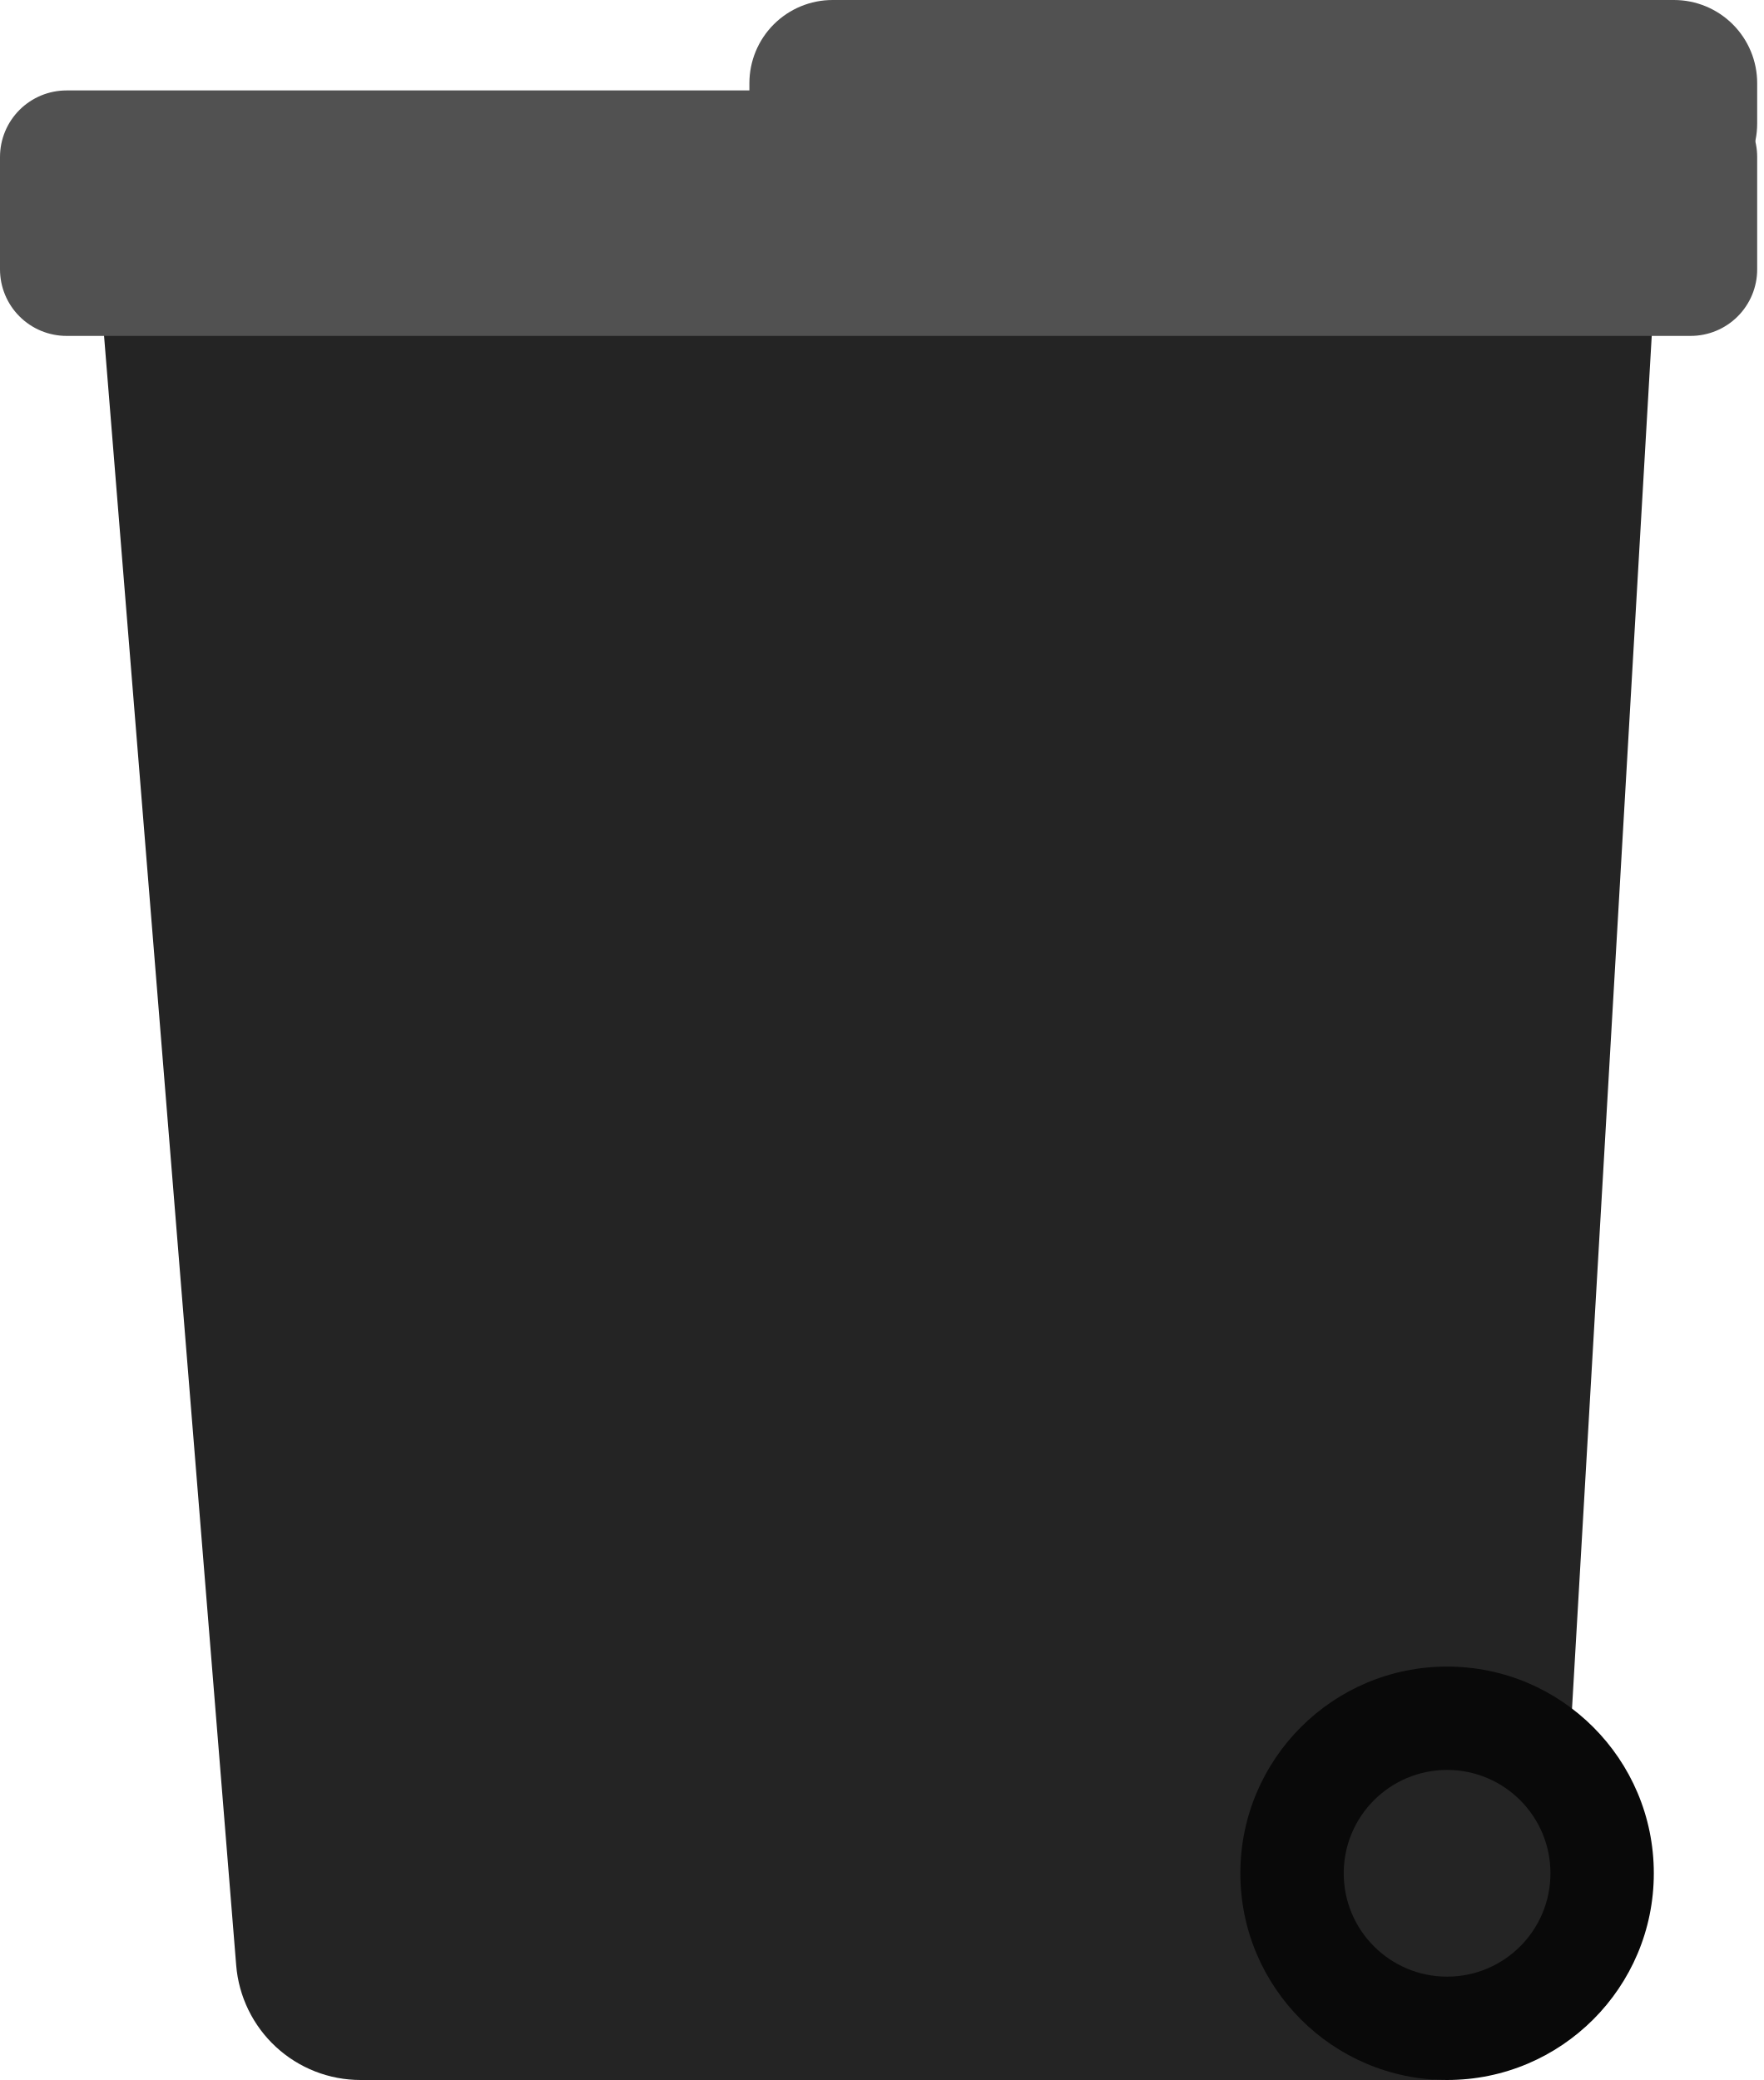
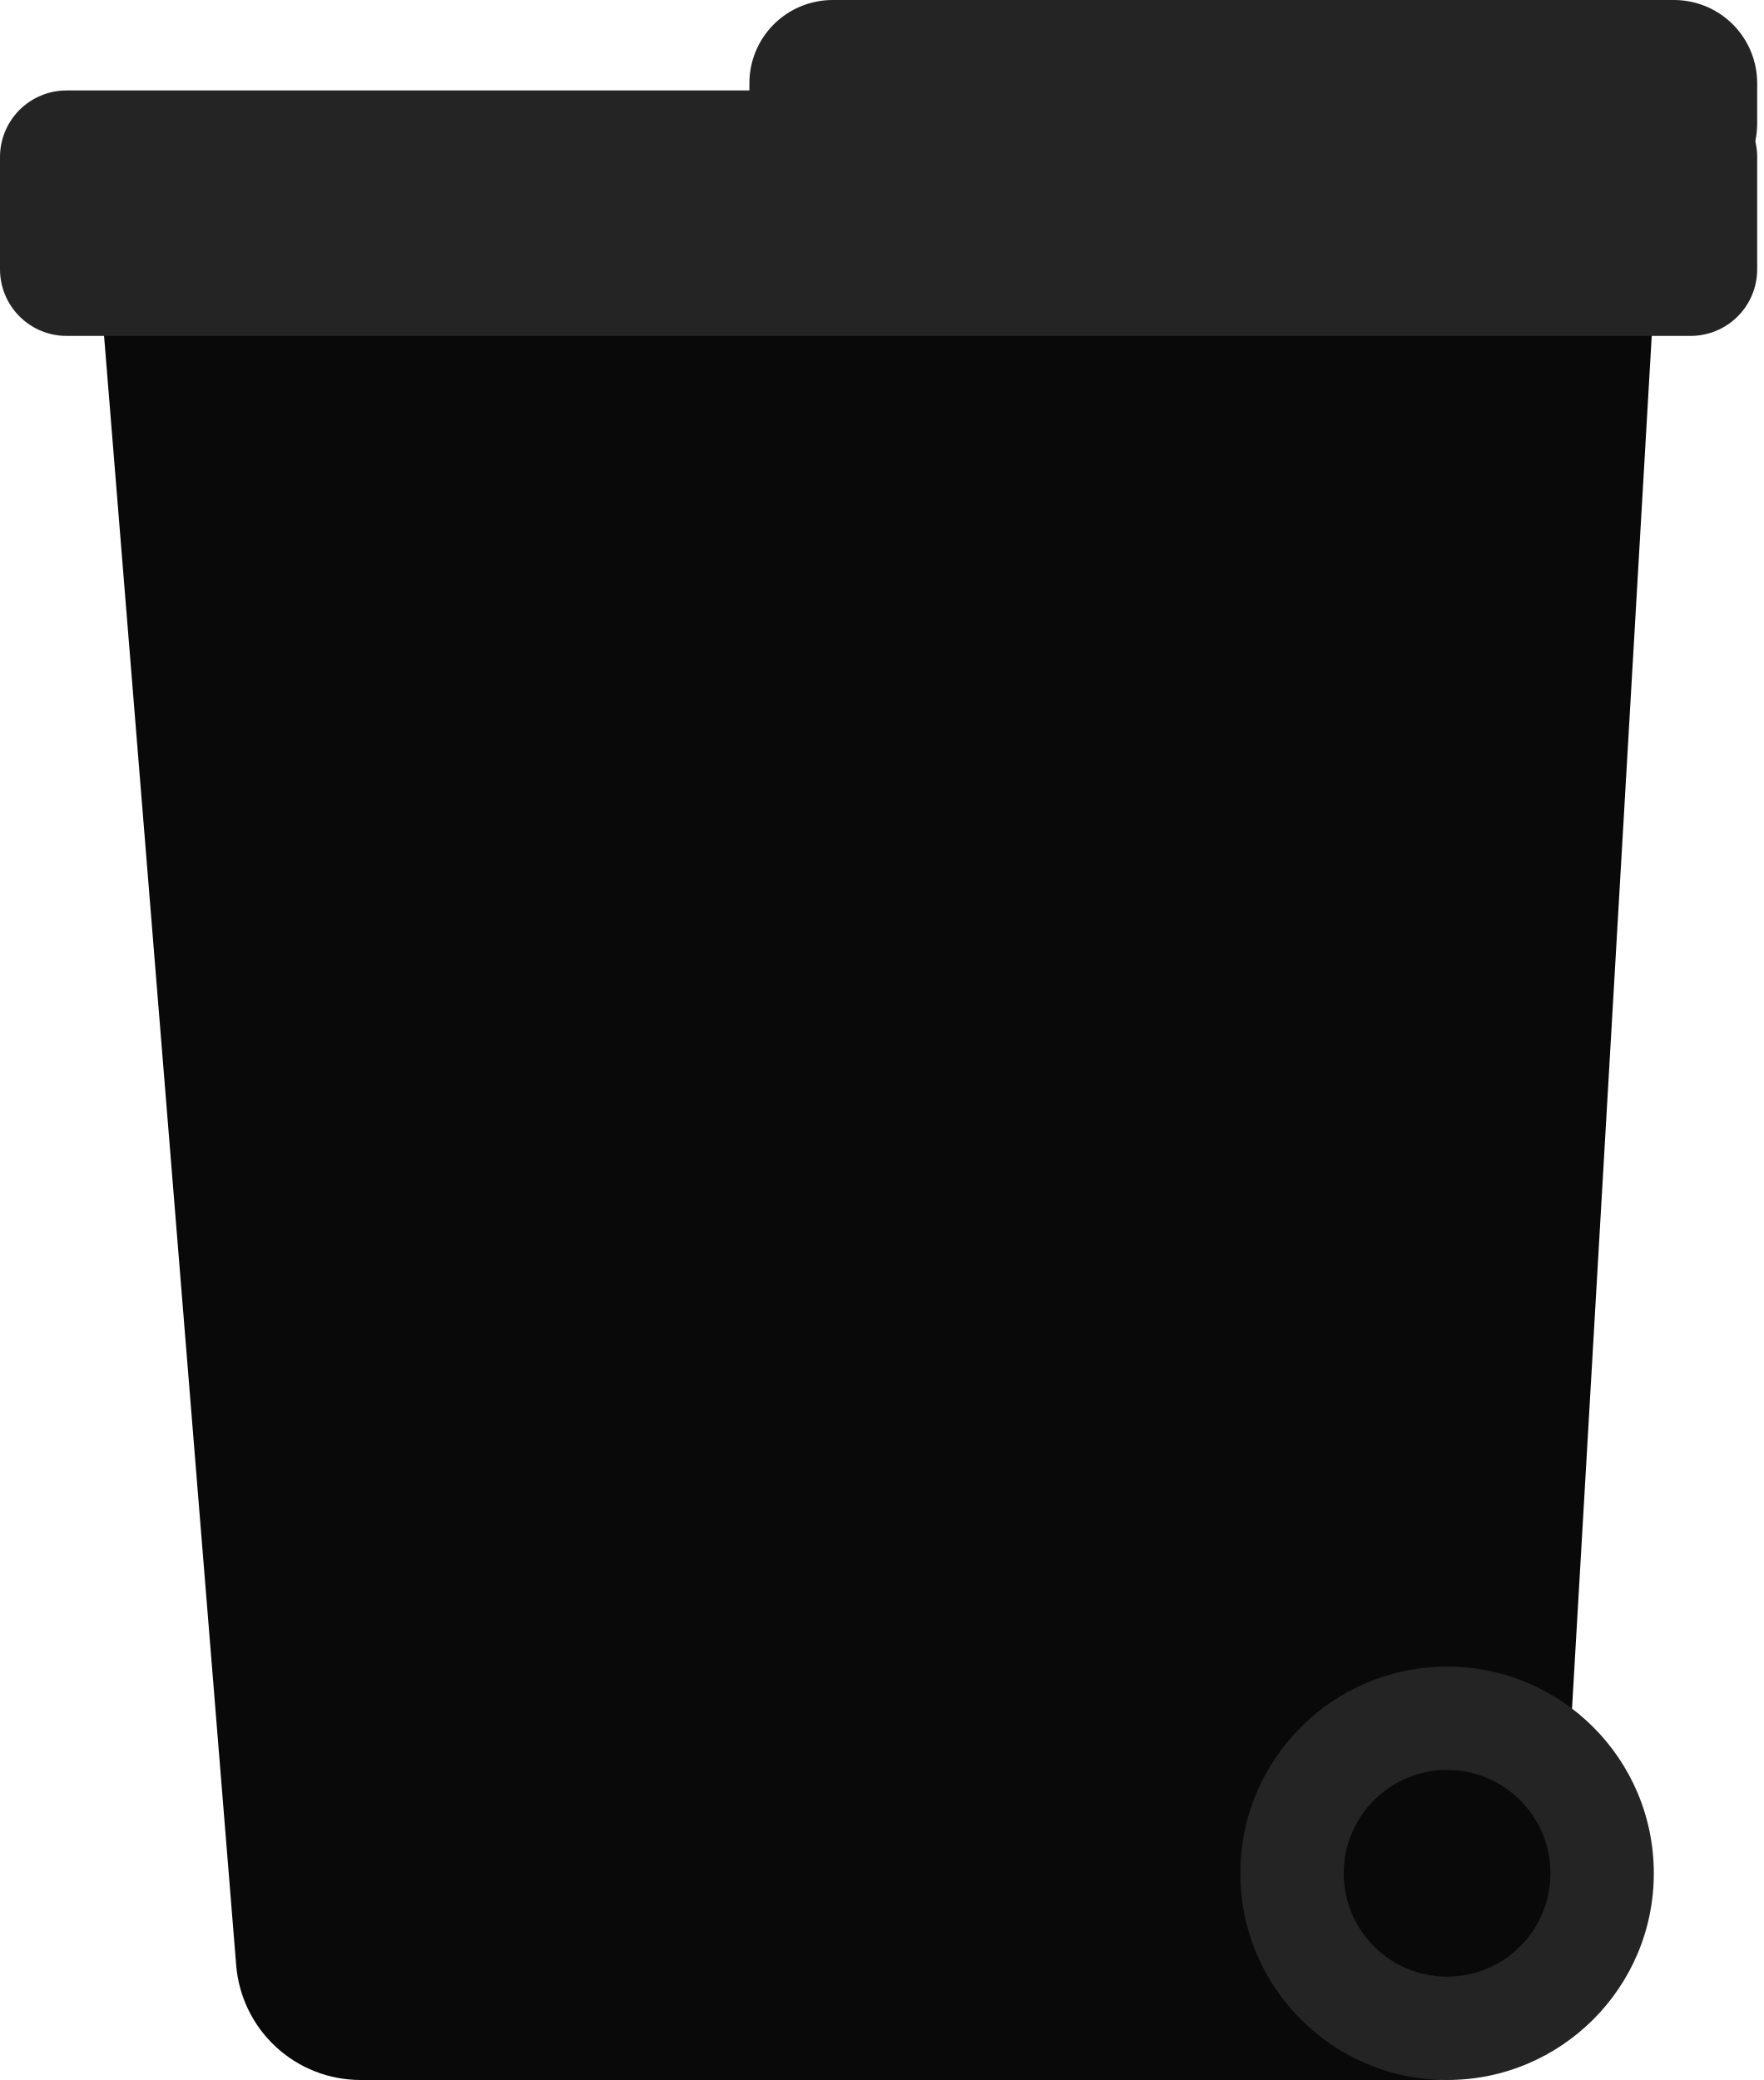
<svg xmlns="http://www.w3.org/2000/svg" width="212px" height="250px" viewBox="0 0 212 250" version="1.1">
  <g id="Schwarze-Tonne">
-     <path d="M15.332 9.99L172.632 0.964Q173.027 0.942 173.422 0.94Q173.817 0.938 174.212 0.957Q174.607 0.976 175 1.016Q175.393 1.056 175.784 1.116Q176.174 1.176 176.561 1.257Q176.948 1.338 177.33 1.439Q177.712 1.541 178.089 1.662Q178.465 1.783 178.834 1.924Q179.203 2.064 179.565 2.225Q179.926 2.385 180.279 2.563Q180.631 2.742 180.974 2.939Q181.316 3.137 181.648 3.352Q181.98 3.567 182.3 3.799Q182.619 4.031 182.927 4.279Q183.234 4.528 183.528 4.793Q183.821 5.057 184.101 5.337Q184.38 5.616 184.644 5.91Q184.909 6.204 185.157 6.511Q185.406 6.819 185.637 7.139Q185.869 7.459 186.084 7.791Q186.299 8.123 186.496 8.465Q186.693 8.808 186.871 9.161Q187.05 9.513 187.21 9.875Q187.37 10.236 187.51 10.606Q187.651 10.975 187.771 11.351Q187.892 11.728 187.993 12.11Q188.094 12.492 188.175 12.879Q188.255 13.266 188.316 13.656Q188.376 14.047 188.415 14.44Q188.455 14.834 188.473 15.228Q188.492 15.623 188.49 16.018Q188.488 16.414 188.465 16.808L176.286 226.554Q176.266 226.908 176.228 227.26Q176.191 227.613 176.137 227.963Q176.083 228.314 176.013 228.661Q175.943 229.009 175.856 229.353Q175.769 229.697 175.666 230.036Q175.563 230.375 175.445 230.71Q175.326 231.044 175.191 231.372Q175.057 231.7 174.907 232.021Q174.757 232.343 174.592 232.657Q174.428 232.971 174.248 233.276Q174.069 233.582 173.875 233.879Q173.681 234.176 173.473 234.464Q173.266 234.751 173.045 235.029Q172.824 235.306 172.59 235.573Q172.357 235.839 172.11 236.095Q171.864 236.35 171.606 236.593Q171.348 236.837 171.079 237.067Q170.81 237.298 170.531 237.516Q170.251 237.734 169.961 237.939Q169.671 238.143 169.372 238.334Q169.073 238.524 168.766 238.7Q168.458 238.877 168.142 239.038Q167.826 239.2 167.503 239.346Q167.18 239.492 166.851 239.623Q166.521 239.754 166.186 239.869Q165.851 239.985 165.51 240.084Q165.17 240.183 164.825 240.266Q164.48 240.349 164.132 240.416Q163.784 240.482 163.433 240.533Q163.082 240.583 162.729 240.616Q162.376 240.65 162.021 240.666Q161.667 240.683 161.312 240.683L32.466 240.683Q32.116 240.683 31.767 240.667Q31.419 240.651 31.071 240.618Q30.723 240.586 30.377 240.537Q30.032 240.489 29.688 240.424Q29.345 240.359 29.005 240.279Q28.666 240.198 28.33 240.102Q27.994 240.005 27.663 239.894Q27.332 239.782 27.007 239.655Q26.682 239.528 26.363 239.386Q26.044 239.243 25.732 239.087Q25.42 238.93 25.115 238.759Q24.811 238.588 24.515 238.402Q24.219 238.217 23.931 238.019Q23.644 237.82 23.367 237.608Q23.089 237.396 22.822 237.172Q22.554 236.947 22.297 236.71Q22.041 236.474 21.795 236.225Q21.55 235.977 21.316 235.717Q21.082 235.457 20.861 235.187Q20.64 234.917 20.431 234.637Q20.223 234.357 20.028 234.067Q19.833 233.777 19.651 233.479Q19.47 233.181 19.302 232.874Q19.135 232.568 18.982 232.254Q18.829 231.94 18.691 231.619Q18.553 231.298 18.43 230.972Q18.306 230.645 18.199 230.313Q18.091 229.98 17.999 229.644Q17.907 229.307 17.83 228.966Q17.754 228.625 17.693 228.281Q17.633 227.937 17.588 227.591Q17.544 227.244 17.516 226.896L1.241 26.176Q1.211 25.804 1.199 25.43Q1.188 25.057 1.195 24.683Q1.202 24.309 1.227 23.937Q1.253 23.564 1.297 23.193Q1.341 22.822 1.404 22.453Q1.466 22.085 1.547 21.72Q1.628 21.355 1.727 20.994Q1.826 20.634 1.943 20.279Q2.059 19.924 2.194 19.575Q2.328 19.226 2.479 18.885Q2.631 18.543 2.799 18.209Q2.968 17.876 3.152 17.551Q3.337 17.226 3.538 16.911Q3.738 16.595 3.954 16.29Q4.171 15.986 4.402 15.692Q4.633 15.398 4.878 15.116Q5.123 14.834 5.383 14.565Q5.642 14.296 5.914 14.039Q6.186 13.783 6.471 13.541Q6.755 13.299 7.052 13.071Q7.348 12.844 7.655 12.631Q7.963 12.418 8.28 12.221Q8.598 12.024 8.925 11.843Q9.252 11.662 9.587 11.497Q9.923 11.333 10.266 11.185Q10.61 11.037 10.96 10.907Q11.31 10.777 11.666 10.664Q12.023 10.551 12.384 10.456Q12.746 10.361 13.111 10.285Q13.477 10.208 13.846 10.15Q14.216 10.091 14.587 10.051Q14.959 10.011 15.332 9.99Z" transform="translate(10.86957 9.316772)" id="Rectangle" fill="#242424" fill-rule="evenodd" stroke="none" />
-     <path d="M0 24.845C0 11.123 11.123 0 24.845 0C38.566 0 49.689 11.123 49.689 24.845C49.689 38.566 38.566 49.689 24.845 49.689C11.123 49.689 0 38.566 0 24.845Z" transform="translate(149.0683 200.3106)" id="Ellipse-2" fill="#090909" fill-rule="evenodd" stroke="none" />
-     <path d="M0 12.422C0 5.562 5.562 0 12.422 0C19.283 0 24.845 5.562 24.845 12.422C24.845 19.283 19.283 24.845 12.422 24.845C5.562 24.845 0 19.283 0 12.422Z" transform="translate(161.4907 212.7329)" id="Ellipse" fill="#242424" fill-rule="evenodd" stroke="none" />
-     <path d="M7.999 0L203.181 0Q203.377 0 203.574 0.01Q203.77 0.019 203.965 0.039Q204.161 0.058 204.355 0.087Q204.549 0.115 204.742 0.154Q204.934 0.192 205.125 0.24Q205.315 0.287 205.503 0.344Q205.691 0.401 205.876 0.468Q206.061 0.534 206.242 0.609Q206.424 0.684 206.601 0.768Q206.779 0.852 206.952 0.945Q207.125 1.037 207.293 1.138Q207.462 1.239 207.625 1.348Q207.788 1.457 207.946 1.574Q208.104 1.691 208.256 1.816Q208.407 1.94 208.553 2.072Q208.698 2.204 208.837 2.343Q208.976 2.482 209.108 2.627Q209.24 2.773 209.364 2.924Q209.489 3.076 209.606 3.234Q209.723 3.392 209.832 3.555Q209.941 3.718 210.042 3.887Q210.143 4.055 210.236 4.228Q210.328 4.401 210.412 4.579Q210.496 4.756 210.571 4.938Q210.646 5.119 210.713 5.304Q210.779 5.489 210.836 5.677Q210.893 5.865 210.94 6.055Q210.988 6.246 211.026 6.438Q211.065 6.631 211.094 6.825Q211.122 7.02 211.142 7.215Q211.161 7.41 211.17 7.607Q211.18 7.803 211.18 7.999L211.18 21.504Q211.18 21.701 211.17 21.897Q211.161 22.093 211.142 22.288Q211.122 22.484 211.094 22.678Q211.065 22.872 211.026 23.065Q210.988 23.257 210.94 23.448Q210.893 23.638 210.836 23.826Q210.779 24.014 210.713 24.199Q210.646 24.384 210.571 24.565Q210.496 24.747 210.412 24.924Q210.328 25.102 210.236 25.275Q210.143 25.448 210.042 25.616Q209.941 25.785 209.832 25.948Q209.723 26.111 209.606 26.269Q209.489 26.427 209.364 26.579Q209.24 26.73 209.108 26.876Q208.976 27.021 208.837 27.16Q208.698 27.299 208.553 27.431Q208.407 27.563 208.256 27.687Q208.104 27.812 207.946 27.929Q207.788 28.046 207.625 28.155Q207.462 28.264 207.293 28.365Q207.125 28.466 206.952 28.559Q206.779 28.651 206.601 28.735Q206.424 28.819 206.242 28.894Q206.061 28.969 205.876 29.035Q205.691 29.102 205.503 29.159Q205.315 29.216 205.125 29.263Q204.934 29.311 204.742 29.349Q204.549 29.388 204.355 29.416Q204.161 29.445 203.965 29.465Q203.77 29.484 203.574 29.494Q203.377 29.503 203.181 29.503L7.999 29.503Q7.803 29.503 7.607 29.494Q7.41 29.484 7.215 29.465Q7.02 29.445 6.825 29.416Q6.631 29.388 6.438 29.349Q6.246 29.311 6.055 29.263Q5.865 29.216 5.677 29.159Q5.489 29.102 5.304 29.035Q5.119 28.969 4.938 28.894Q4.756 28.819 4.579 28.735Q4.401 28.651 4.228 28.559Q4.055 28.466 3.887 28.365Q3.718 28.264 3.555 28.155Q3.392 28.046 3.234 27.929Q3.076 27.812 2.924 27.687Q2.773 27.563 2.627 27.431Q2.482 27.299 2.343 27.16Q2.204 27.021 2.072 26.876Q1.94 26.73 1.816 26.579Q1.691 26.427 1.574 26.269Q1.457 26.111 1.348 25.948Q1.239 25.785 1.138 25.616Q1.037 25.448 0.945 25.275Q0.852 25.102 0.768 24.924Q0.684 24.747 0.609 24.565Q0.534 24.384 0.468 24.199Q0.401 24.014 0.344 23.826Q0.287 23.638 0.24 23.448Q0.192 23.257 0.154 23.065Q0.115 22.872 0.087 22.678Q0.058 22.484 0.039 22.288Q0.019 22.093 0.01 21.897Q0 21.701 0 21.504L0 7.999Q0 7.803 0.01 7.607Q0.019 7.41 0.039 7.215Q0.058 7.02 0.087 6.825Q0.115 6.631 0.154 6.438Q0.192 6.246 0.24 6.055Q0.287 5.865 0.344 5.677Q0.401 5.489 0.468 5.304Q0.534 5.119 0.609 4.938Q0.684 4.756 0.768 4.579Q0.852 4.401 0.945 4.228Q1.037 4.055 1.138 3.887Q1.239 3.718 1.348 3.555Q1.457 3.392 1.574 3.234Q1.691 3.076 1.816 2.924Q1.94 2.773 2.072 2.627Q2.204 2.482 2.343 2.343Q2.482 2.204 2.627 2.072Q2.773 1.94 2.924 1.816Q3.076 1.691 3.234 1.574Q3.392 1.457 3.555 1.348Q3.718 1.239 3.887 1.138Q4.055 1.037 4.228 0.945Q4.401 0.852 4.579 0.768Q4.756 0.684 4.938 0.609Q5.119 0.534 5.304 0.468Q5.489 0.401 5.677 0.344Q5.865 0.287 6.055 0.24Q6.246 0.192 6.438 0.154Q6.631 0.115 6.825 0.087Q7.02 0.058 7.215 0.039Q7.41 0.019 7.607 0.01Q7.803 0 7.999 0L7.999 0Z" transform="translate(0 10.86957)" id="Rectangle-2" fill="#515151" fill-rule="evenodd" stroke="none" />
-     <path d="M9.999 0L111.119 0Q111.364 0 111.61 0.012Q111.855 0.024 112.099 0.048Q112.343 0.072 112.586 0.108Q112.829 0.144 113.07 0.192Q113.31 0.24 113.549 0.3Q113.787 0.359 114.022 0.431Q114.256 0.502 114.488 0.585Q114.719 0.667 114.945 0.761Q115.172 0.855 115.394 0.96Q115.616 1.065 115.832 1.181Q116.049 1.296 116.26 1.423Q116.47 1.549 116.674 1.685Q116.878 1.822 117.075 1.968Q117.273 2.114 117.462 2.27Q117.652 2.425 117.834 2.59Q118.016 2.755 118.189 2.929Q118.363 3.102 118.528 3.284Q118.693 3.466 118.848 3.656Q119.004 3.845 119.15 4.043Q119.296 4.24 119.433 4.444Q119.569 4.648 119.695 4.858Q119.822 5.069 119.937 5.285Q120.053 5.502 120.158 5.724Q120.263 5.946 120.357 6.173Q120.451 6.399 120.534 6.63Q120.616 6.862 120.687 7.096Q120.759 7.331 120.818 7.569Q120.878 7.808 120.926 8.048Q120.974 8.289 121.01 8.532Q121.046 8.775 121.07 9.019Q121.094 9.263 121.106 9.508Q121.118 9.754 121.118 9.999L121.118 14.846Q121.118 15.091 121.106 15.336Q121.094 15.582 121.07 15.826Q121.046 16.07 121.01 16.313Q120.974 16.556 120.926 16.796Q120.878 17.037 120.818 17.275Q120.759 17.513 120.687 17.748Q120.616 17.983 120.534 18.214Q120.451 18.445 120.357 18.672Q120.263 18.899 120.158 19.121Q120.053 19.343 119.937 19.559Q119.822 19.776 119.695 19.986Q119.569 20.197 119.433 20.401Q119.296 20.605 119.15 20.802Q119.004 20.999 118.848 21.189Q118.693 21.379 118.528 21.561Q118.363 21.742 118.189 21.916Q118.016 22.09 117.834 22.255Q117.652 22.419 117.462 22.575Q117.273 22.731 117.075 22.877Q116.878 23.023 116.674 23.16Q116.47 23.296 116.26 23.422Q116.049 23.548 115.832 23.664Q115.616 23.78 115.394 23.885Q115.172 23.99 114.945 24.084Q114.719 24.177 114.488 24.26Q114.256 24.343 114.022 24.414Q113.787 24.485 113.549 24.545Q113.31 24.605 113.07 24.653Q112.829 24.701 112.586 24.736Q112.343 24.773 112.099 24.797Q111.855 24.821 111.61 24.833Q111.364 24.845 111.119 24.845L9.999 24.845Q9.754 24.845 9.508 24.833Q9.263 24.821 9.019 24.797Q8.775 24.773 8.532 24.736Q8.289 24.701 8.048 24.653Q7.808 24.605 7.569 24.545Q7.331 24.485 7.096 24.414Q6.862 24.343 6.63 24.26Q6.399 24.177 6.173 24.084Q5.946 23.99 5.724 23.885Q5.502 23.78 5.285 23.664Q5.069 23.548 4.858 23.422Q4.648 23.296 4.444 23.16Q4.24 23.023 4.043 22.877Q3.845 22.731 3.656 22.575Q3.466 22.419 3.284 22.255Q3.102 22.09 2.929 21.916Q2.755 21.742 2.59 21.561Q2.425 21.379 2.27 21.189Q2.114 20.999 1.968 20.802Q1.822 20.605 1.685 20.401Q1.549 20.197 1.423 19.986Q1.296 19.776 1.181 19.559Q1.065 19.343 0.96 19.121Q0.855 18.899 0.761 18.672Q0.667 18.445 0.585 18.214Q0.502 17.983 0.431 17.748Q0.359 17.513 0.3 17.275Q0.24 17.037 0.192 16.796Q0.144 16.556 0.108 16.313Q0.072 16.07 0.048 15.826Q0.024 15.582 0.012 15.336Q0 15.091 0 14.846L0 9.999Q0 9.754 0.012 9.508Q0.024 9.263 0.048 9.019Q0.072 8.775 0.108 8.532Q0.144 8.289 0.192 8.048Q0.24 7.808 0.3 7.569Q0.359 7.331 0.431 7.096Q0.502 6.862 0.585 6.63Q0.667 6.399 0.761 6.173Q0.855 5.946 0.96 5.724Q1.065 5.502 1.181 5.285Q1.296 5.069 1.423 4.858Q1.549 4.648 1.685 4.444Q1.822 4.24 1.968 4.043Q2.114 3.845 2.27 3.656Q2.425 3.466 2.59 3.284Q2.755 3.102 2.929 2.929Q3.102 2.755 3.284 2.59Q3.466 2.425 3.656 2.27Q3.845 2.114 4.043 1.968Q4.24 1.822 4.444 1.685Q4.648 1.549 4.858 1.423Q5.069 1.296 5.285 1.181Q5.502 1.065 5.724 0.96Q5.946 0.855 6.173 0.761Q6.399 0.667 6.63 0.585Q6.862 0.502 7.096 0.431Q7.331 0.359 7.569 0.3Q7.808 0.24 8.048 0.192Q8.289 0.144 8.532 0.108Q8.775 0.072 9.019 0.048Q9.263 0.024 9.508 0.012Q9.754 0 9.999 0Z" transform="translate(90.06213 0)" id="Rectangle-3" fill="#515151" fill-rule="evenodd" stroke="none" />
+     <path d="M15.332 9.99L172.632 0.964Q173.027 0.942 173.422 0.94Q173.817 0.938 174.212 0.957Q174.607 0.976 175 1.016Q175.393 1.056 175.784 1.116Q176.174 1.176 176.561 1.257Q176.948 1.338 177.33 1.439Q177.712 1.541 178.089 1.662Q178.465 1.783 178.834 1.924Q179.203 2.064 179.565 2.225Q179.926 2.385 180.279 2.563Q180.631 2.742 180.974 2.939Q181.316 3.137 181.648 3.352Q181.98 3.567 182.3 3.799Q182.619 4.031 182.927 4.279Q183.234 4.528 183.528 4.793Q183.821 5.057 184.101 5.337Q184.38 5.616 184.644 5.91Q184.909 6.204 185.157 6.511Q185.406 6.819 185.637 7.139Q185.869 7.459 186.084 7.791Q186.299 8.123 186.496 8.465Q186.693 8.808 186.871 9.161Q187.05 9.513 187.21 9.875Q187.37 10.236 187.51 10.606Q187.651 10.975 187.771 11.351Q187.892 11.728 187.993 12.11Q188.094 12.492 188.175 12.879Q188.255 13.266 188.316 13.656Q188.376 14.047 188.415 14.44Q188.455 14.834 188.473 15.228Q188.492 15.623 188.49 16.018Q188.488 16.414 188.465 16.808L176.286 226.554Q176.266 226.908 176.228 227.26Q176.191 227.613 176.137 227.963Q176.083 228.314 176.013 228.661Q175.943 229.009 175.856 229.353Q175.769 229.697 175.666 230.036Q175.563 230.375 175.445 230.71Q175.326 231.044 175.191 231.372Q175.057 231.7 174.907 232.021Q174.757 232.343 174.592 232.657Q174.428 232.971 174.248 233.276Q174.069 233.582 173.875 233.879Q173.681 234.176 173.473 234.464Q173.266 234.751 173.045 235.029Q172.824 235.306 172.59 235.573Q172.357 235.839 172.11 236.095Q171.864 236.35 171.606 236.593Q171.348 236.837 171.079 237.067Q170.81 237.298 170.531 237.516Q170.251 237.734 169.961 237.939Q169.671 238.143 169.372 238.334Q169.073 238.524 168.766 238.7Q168.458 238.877 168.142 239.038Q167.826 239.2 167.503 239.346Q167.18 239.492 166.851 239.623Q166.521 239.754 166.186 239.869Q165.851 239.985 165.51 240.084Q165.17 240.183 164.825 240.266Q164.48 240.349 164.132 240.416Q163.784 240.482 163.433 240.533Q163.082 240.583 162.729 240.616Q162.376 240.65 162.021 240.666Q161.667 240.683 161.312 240.683L32.466 240.683Q32.116 240.683 31.767 240.667Q31.419 240.651 31.071 240.618Q30.723 240.586 30.377 240.537Q30.032 240.489 29.688 240.424Q29.345 240.359 29.005 240.279Q28.666 240.198 28.33 240.102Q27.994 240.005 27.663 239.894Q27.332 239.782 27.007 239.655Q26.682 239.528 26.363 239.386Q26.044 239.243 25.732 239.087Q25.42 238.93 25.115 238.759Q24.811 238.588 24.515 238.402Q24.219 238.217 23.931 238.019Q23.644 237.82 23.367 237.608Q23.089 237.396 22.822 237.172Q22.554 236.947 22.297 236.71Q22.041 236.474 21.795 236.225Q21.55 235.977 21.316 235.717Q21.082 235.457 20.861 235.187Q20.64 234.917 20.431 234.637Q20.223 234.357 20.028 234.067Q19.833 233.777 19.651 233.479Q19.47 233.181 19.302 232.874Q19.135 232.568 18.982 232.254Q18.829 231.94 18.691 231.619Q18.553 231.298 18.43 230.972Q18.306 230.645 18.199 230.313Q18.091 229.98 17.999 229.644Q17.907 229.307 17.83 228.966Q17.754 228.625 17.693 228.281Q17.633 227.937 17.588 227.591Q17.544 227.244 17.516 226.896L1.241 26.176Q1.211 25.804 1.199 25.43Q1.188 25.057 1.195 24.683Q1.202 24.309 1.227 23.937Q1.253 23.564 1.297 23.193Q1.341 22.822 1.404 22.453Q1.466 22.085 1.547 21.72Q1.628 21.355 1.727 20.994Q1.826 20.634 1.943 20.279Q2.059 19.924 2.194 19.575Q2.328 19.226 2.479 18.885Q2.631 18.543 2.799 18.209Q2.968 17.876 3.152 17.551Q3.337 17.226 3.538 16.911Q3.738 16.595 3.954 16.29Q4.171 15.986 4.402 15.692Q4.633 15.398 4.878 15.116Q5.123 14.834 5.383 14.565Q5.642 14.296 5.914 14.039Q6.186 13.783 6.471 13.541Q6.755 13.299 7.052 13.071Q7.348 12.844 7.655 12.631Q7.963 12.418 8.28 12.221Q8.598 12.024 8.925 11.843Q9.252 11.662 9.587 11.497Q9.923 11.333 10.266 11.185Q10.61 11.037 10.96 10.907Q11.31 10.777 11.666 10.664Q12.023 10.551 12.384 10.456Q12.746 10.361 13.111 10.285Q13.477 10.208 13.846 10.15Q14.216 10.091 14.587 10.051Q14.959 10.011 15.332 9.99Z" transform="translate(10.86957 9.316772)" id="Rectangle" fill="#090909" fill-rule="evenodd" stroke="none" />
+     <path d="M0 24.845C0 11.123 11.123 0 24.845 0C38.566 0 49.689 11.123 49.689 24.845C49.689 38.566 38.566 49.689 24.845 49.689C11.123 49.689 0 38.566 0 24.845Z" transform="translate(149.0683 200.3106)" id="Ellipse-2" fill="#242424" fill-rule="evenodd" stroke="none" />
+     <path d="M0 12.422C0 5.562 5.562 0 12.422 0C19.283 0 24.845 5.562 24.845 12.422C24.845 19.283 19.283 24.845 12.422 24.845C5.562 24.845 0 19.283 0 12.422Z" transform="translate(161.4907 212.7329)" id="Ellipse" fill="#090909" fill-rule="evenodd" stroke="none" />
+     <path d="M7.999 0L203.181 0Q203.377 0 203.574 0.01Q203.77 0.019 203.965 0.039Q204.161 0.058 204.355 0.087Q204.549 0.115 204.742 0.154Q204.934 0.192 205.125 0.24Q205.315 0.287 205.503 0.344Q205.691 0.401 205.876 0.468Q206.061 0.534 206.242 0.609Q206.424 0.684 206.601 0.768Q206.779 0.852 206.952 0.945Q207.125 1.037 207.293 1.138Q207.462 1.239 207.625 1.348Q207.788 1.457 207.946 1.574Q208.104 1.691 208.256 1.816Q208.407 1.94 208.553 2.072Q208.698 2.204 208.837 2.343Q208.976 2.482 209.108 2.627Q209.24 2.773 209.364 2.924Q209.489 3.076 209.606 3.234Q209.723 3.392 209.832 3.555Q209.941 3.718 210.042 3.887Q210.143 4.055 210.236 4.228Q210.328 4.401 210.412 4.579Q210.496 4.756 210.571 4.938Q210.646 5.119 210.713 5.304Q210.779 5.489 210.836 5.677Q210.893 5.865 210.94 6.055Q210.988 6.246 211.026 6.438Q211.065 6.631 211.094 6.825Q211.122 7.02 211.142 7.215Q211.161 7.41 211.17 7.607Q211.18 7.803 211.18 7.999L211.18 21.504Q211.18 21.701 211.17 21.897Q211.161 22.093 211.142 22.288Q211.122 22.484 211.094 22.678Q211.065 22.872 211.026 23.065Q210.988 23.257 210.94 23.448Q210.893 23.638 210.836 23.826Q210.779 24.014 210.713 24.199Q210.646 24.384 210.571 24.565Q210.496 24.747 210.412 24.924Q210.328 25.102 210.236 25.275Q210.143 25.448 210.042 25.616Q209.941 25.785 209.832 25.948Q209.723 26.111 209.606 26.269Q209.489 26.427 209.364 26.579Q209.24 26.73 209.108 26.876Q208.976 27.021 208.837 27.16Q208.698 27.299 208.553 27.431Q208.407 27.563 208.256 27.687Q208.104 27.812 207.946 27.929Q207.788 28.046 207.625 28.155Q207.462 28.264 207.293 28.365Q207.125 28.466 206.952 28.559Q206.779 28.651 206.601 28.735Q206.424 28.819 206.242 28.894Q206.061 28.969 205.876 29.035Q205.691 29.102 205.503 29.159Q205.315 29.216 205.125 29.263Q204.934 29.311 204.742 29.349Q204.549 29.388 204.355 29.416Q204.161 29.445 203.965 29.465Q203.77 29.484 203.574 29.494Q203.377 29.503 203.181 29.503L7.999 29.503Q7.803 29.503 7.607 29.494Q7.41 29.484 7.215 29.465Q7.02 29.445 6.825 29.416Q6.631 29.388 6.438 29.349Q6.246 29.311 6.055 29.263Q5.865 29.216 5.677 29.159Q5.489 29.102 5.304 29.035Q5.119 28.969 4.938 28.894Q4.756 28.819 4.579 28.735Q4.401 28.651 4.228 28.559Q4.055 28.466 3.887 28.365Q3.718 28.264 3.555 28.155Q3.392 28.046 3.234 27.929Q3.076 27.812 2.924 27.687Q2.773 27.563 2.627 27.431Q2.482 27.299 2.343 27.16Q2.204 27.021 2.072 26.876Q1.94 26.73 1.816 26.579Q1.691 26.427 1.574 26.269Q1.457 26.111 1.348 25.948Q1.239 25.785 1.138 25.616Q1.037 25.448 0.945 25.275Q0.852 25.102 0.768 24.924Q0.684 24.747 0.609 24.565Q0.534 24.384 0.468 24.199Q0.401 24.014 0.344 23.826Q0.287 23.638 0.24 23.448Q0.192 23.257 0.154 23.065Q0.115 22.872 0.087 22.678Q0.058 22.484 0.039 22.288Q0.019 22.093 0.01 21.897Q0 21.701 0 21.504L0 7.999Q0 7.803 0.01 7.607Q0.019 7.41 0.039 7.215Q0.058 7.02 0.087 6.825Q0.115 6.631 0.154 6.438Q0.192 6.246 0.24 6.055Q0.287 5.865 0.344 5.677Q0.401 5.489 0.468 5.304Q0.534 5.119 0.609 4.938Q0.684 4.756 0.768 4.579Q0.852 4.401 0.945 4.228Q1.037 4.055 1.138 3.887Q1.239 3.718 1.348 3.555Q1.457 3.392 1.574 3.234Q1.691 3.076 1.816 2.924Q1.94 2.773 2.072 2.627Q2.204 2.482 2.343 2.343Q2.482 2.204 2.627 2.072Q2.773 1.94 2.924 1.816Q3.076 1.691 3.234 1.574Q3.392 1.457 3.555 1.348Q3.718 1.239 3.887 1.138Q4.055 1.037 4.228 0.945Q4.401 0.852 4.579 0.768Q4.756 0.684 4.938 0.609Q5.119 0.534 5.304 0.468Q5.489 0.401 5.677 0.344Q5.865 0.287 6.055 0.24Q6.246 0.192 6.438 0.154Q6.631 0.115 6.825 0.087Q7.02 0.058 7.215 0.039Q7.41 0.019 7.607 0.01Q7.803 0 7.999 0L7.999 0Z" transform="translate(0 10.86957)" id="Rectangle-2" fill="#242424" fill-rule="evenodd" stroke="none" />
+     <path d="M9.999 0L111.119 0Q111.364 0 111.61 0.012Q111.855 0.024 112.099 0.048Q112.343 0.072 112.586 0.108Q112.829 0.144 113.07 0.192Q113.31 0.24 113.549 0.3Q113.787 0.359 114.022 0.431Q114.256 0.502 114.488 0.585Q114.719 0.667 114.945 0.761Q115.172 0.855 115.394 0.96Q115.616 1.065 115.832 1.181Q116.049 1.296 116.26 1.423Q116.47 1.549 116.674 1.685Q116.878 1.822 117.075 1.968Q117.273 2.114 117.462 2.27Q117.652 2.425 117.834 2.59Q118.016 2.755 118.189 2.929Q118.363 3.102 118.528 3.284Q118.693 3.466 118.848 3.656Q119.004 3.845 119.15 4.043Q119.296 4.24 119.433 4.444Q119.569 4.648 119.695 4.858Q119.822 5.069 119.937 5.285Q120.053 5.502 120.158 5.724Q120.263 5.946 120.357 6.173Q120.451 6.399 120.534 6.63Q120.616 6.862 120.687 7.096Q120.759 7.331 120.818 7.569Q120.878 7.808 120.926 8.048Q120.974 8.289 121.01 8.532Q121.046 8.775 121.07 9.019Q121.094 9.263 121.106 9.508Q121.118 9.754 121.118 9.999L121.118 14.846Q121.118 15.091 121.106 15.336Q121.094 15.582 121.07 15.826Q121.046 16.07 121.01 16.313Q120.974 16.556 120.926 16.796Q120.878 17.037 120.818 17.275Q120.759 17.513 120.687 17.748Q120.616 17.983 120.534 18.214Q120.451 18.445 120.357 18.672Q120.263 18.899 120.158 19.121Q120.053 19.343 119.937 19.559Q119.822 19.776 119.695 19.986Q119.569 20.197 119.433 20.401Q119.296 20.605 119.15 20.802Q119.004 20.999 118.848 21.189Q118.693 21.379 118.528 21.561Q118.363 21.742 118.189 21.916Q118.016 22.09 117.834 22.255Q117.652 22.419 117.462 22.575Q117.273 22.731 117.075 22.877Q116.878 23.023 116.674 23.16Q116.47 23.296 116.26 23.422Q116.049 23.548 115.832 23.664Q115.616 23.78 115.394 23.885Q115.172 23.99 114.945 24.084Q114.719 24.177 114.488 24.26Q114.256 24.343 114.022 24.414Q113.787 24.485 113.549 24.545Q113.31 24.605 113.07 24.653Q112.829 24.701 112.586 24.736Q112.343 24.773 112.099 24.797Q111.855 24.821 111.61 24.833Q111.364 24.845 111.119 24.845L9.999 24.845Q9.754 24.845 9.508 24.833Q9.263 24.821 9.019 24.797Q8.775 24.773 8.532 24.736Q8.289 24.701 8.048 24.653Q7.808 24.605 7.569 24.545Q7.331 24.485 7.096 24.414Q6.862 24.343 6.63 24.26Q6.399 24.177 6.173 24.084Q5.946 23.99 5.724 23.885Q5.502 23.78 5.285 23.664Q5.069 23.548 4.858 23.422Q4.648 23.296 4.444 23.16Q4.24 23.023 4.043 22.877Q3.845 22.731 3.656 22.575Q3.466 22.419 3.284 22.255Q3.102 22.09 2.929 21.916Q2.755 21.742 2.59 21.561Q2.425 21.379 2.27 21.189Q2.114 20.999 1.968 20.802Q1.822 20.605 1.685 20.401Q1.549 20.197 1.423 19.986Q1.296 19.776 1.181 19.559Q1.065 19.343 0.96 19.121Q0.855 18.899 0.761 18.672Q0.667 18.445 0.585 18.214Q0.502 17.983 0.431 17.748Q0.359 17.513 0.3 17.275Q0.24 17.037 0.192 16.796Q0.144 16.556 0.108 16.313Q0.072 16.07 0.048 15.826Q0.024 15.582 0.012 15.336Q0 15.091 0 14.846L0 9.999Q0 9.754 0.012 9.508Q0.024 9.263 0.048 9.019Q0.072 8.775 0.108 8.532Q0.144 8.289 0.192 8.048Q0.24 7.808 0.3 7.569Q0.359 7.331 0.431 7.096Q0.502 6.862 0.585 6.63Q0.667 6.399 0.761 6.173Q0.855 5.946 0.96 5.724Q1.065 5.502 1.181 5.285Q1.296 5.069 1.423 4.858Q1.549 4.648 1.685 4.444Q1.822 4.24 1.968 4.043Q2.114 3.845 2.27 3.656Q2.425 3.466 2.59 3.284Q2.755 3.102 2.929 2.929Q3.102 2.755 3.284 2.59Q3.466 2.425 3.656 2.27Q3.845 2.114 4.043 1.968Q4.24 1.822 4.444 1.685Q4.648 1.549 4.858 1.423Q5.069 1.296 5.285 1.181Q5.502 1.065 5.724 0.96Q5.946 0.855 6.173 0.761Q6.399 0.667 6.63 0.585Q6.862 0.502 7.096 0.431Q7.331 0.359 7.569 0.3Q7.808 0.24 8.048 0.192Q8.289 0.144 8.532 0.108Q8.775 0.072 9.019 0.048Q9.263 0.024 9.508 0.012Q9.754 0 9.999 0Z" transform="translate(90.06213 0)" id="Rectangle-3" fill="#242424" fill-rule="evenodd" stroke="none" />
  </g>
</svg>
